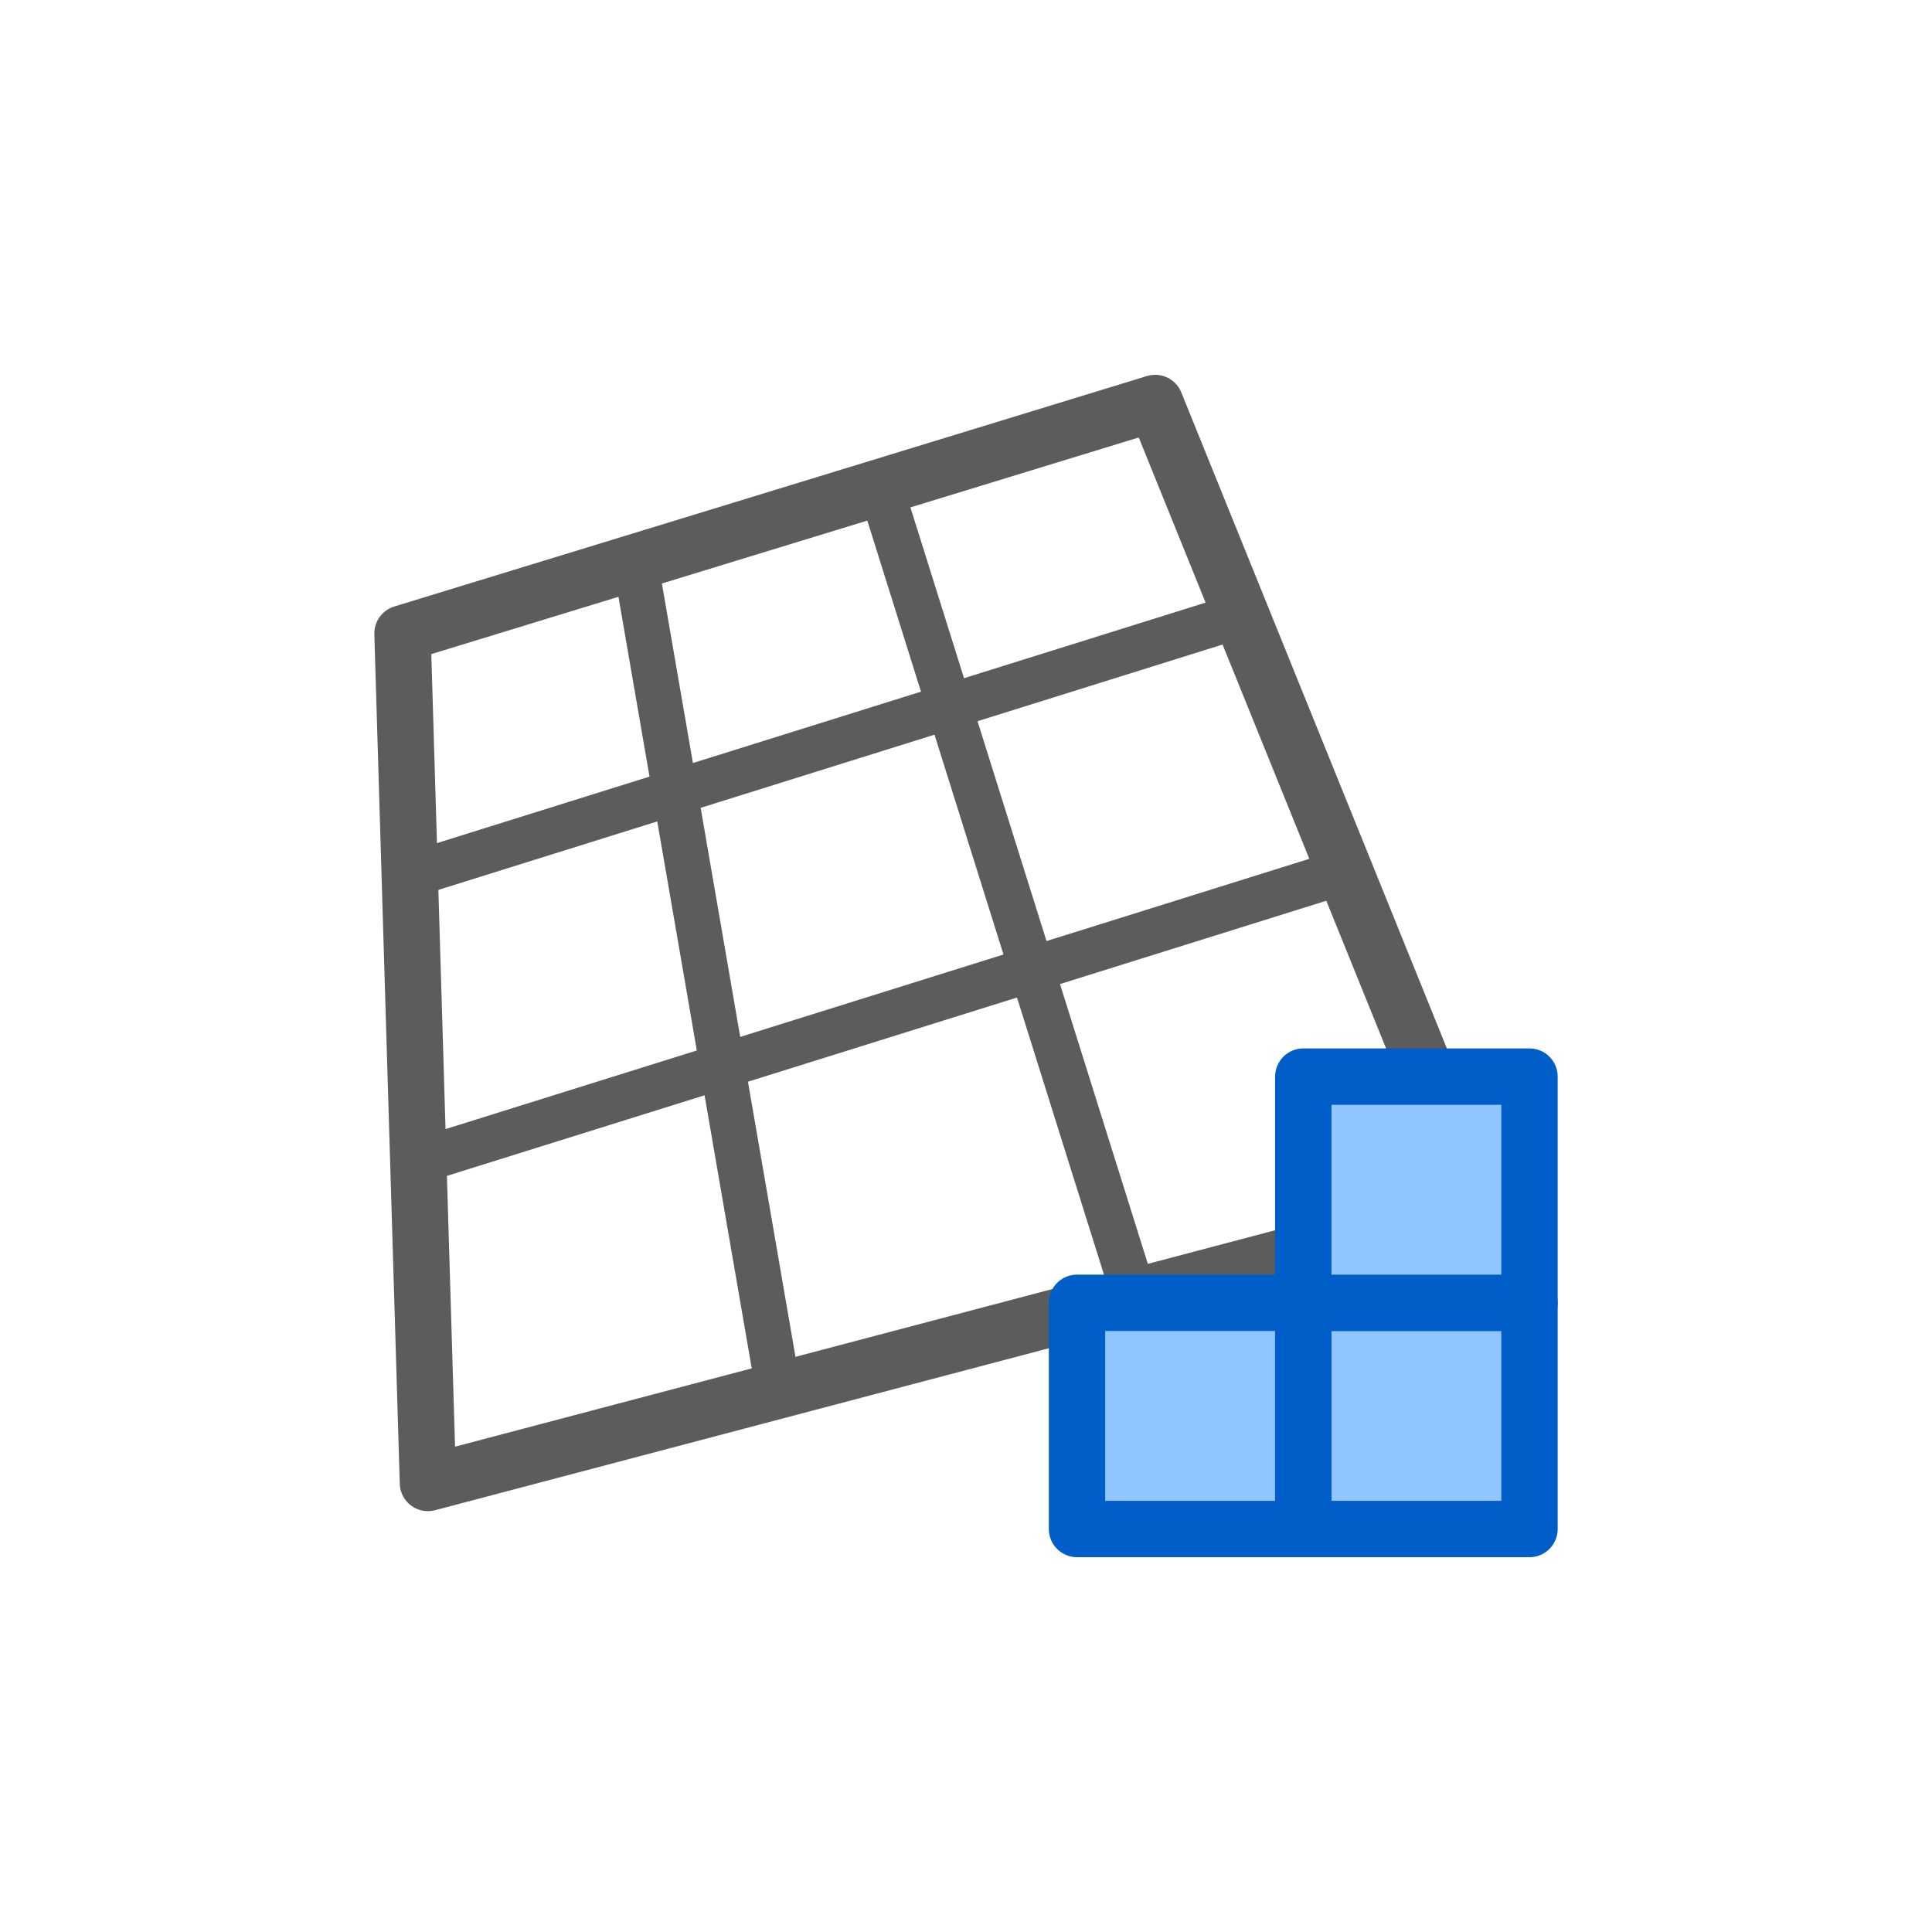
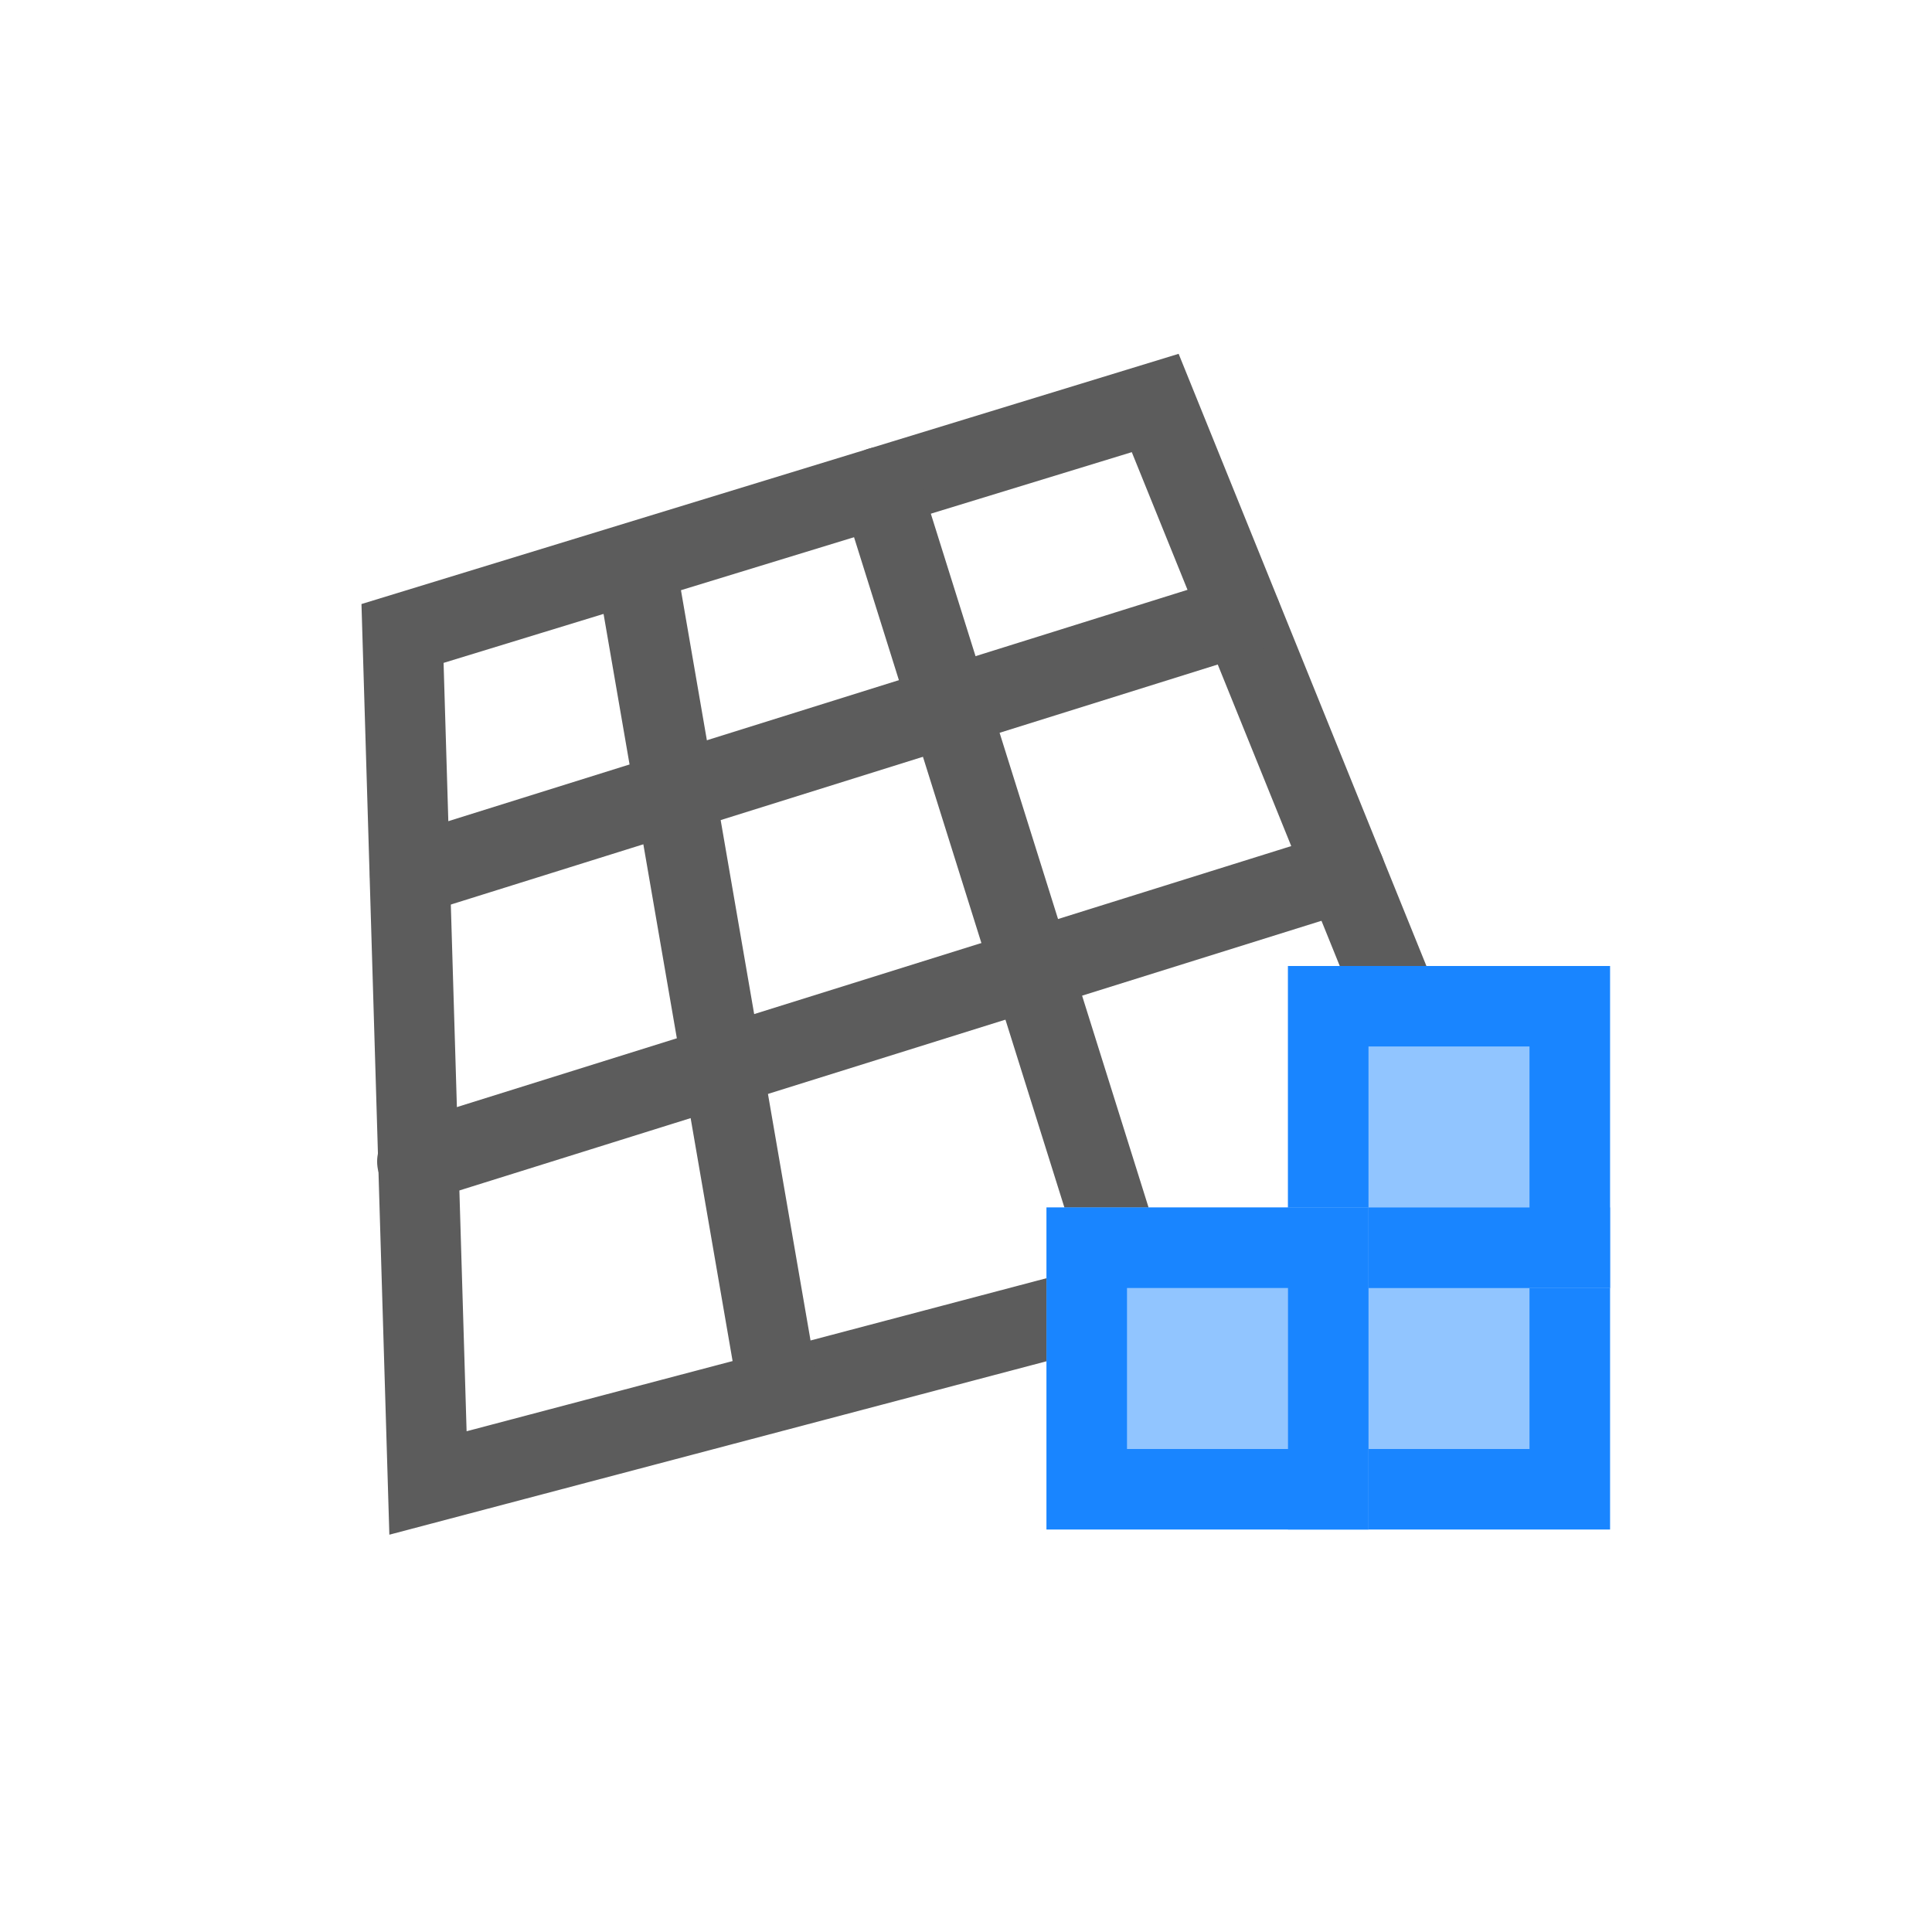
- <svg xmlns="http://www.w3.org/2000/svg" width="100%" height="100%" viewBox="0 0 24 24" version="1.1" xml:space="preserve" style="fill-rule:evenodd;clip-rule:evenodd;stroke-linecap:round;stroke-linejoin:round;stroke-miterlimit:1.5;">
-   <rect id="WireframeToQuad_16" x="0" y="0" width="24" height="24" style="fill:none;" />
-   <path d="M5,7.869l9.35,-2.863l4.035,9.967l-13.069,3.449l-0.316,-10.553Z" style="fill:none;stroke:#5c5c5c;stroke-width:0.7px;" />
-   <path d="M7.894,6.992l1.775,10.276" style="fill:none;stroke:#5c5c5c;stroke-width:0.56px;" />
-   <path d="M10.937,6.051l3.156,10.056" style="fill:none;stroke:#5c5c5c;stroke-width:0.56px;" />
-   <path d="M5.184,14.429l11.522,-3.605" style="fill:none;stroke:#5c5c5c;stroke-width:0.56px;" />
-   <path d="M5.095,10.871l10.32,-3.229" style="fill:none;stroke:#5c5c5c;stroke-width:0.56px;" />
-   <rect id="rect3763" x="16.19" y="16.184" width="2.81" height="2.81" style="fill:#91c5ff;stroke:#005ec8;stroke-width:0.7px;stroke-linecap:butt;stroke-miterlimit:4;" />
-   <rect id="rect3763-4" x="16.19" y="13.374" width="2.81" height="2.81" style="fill:#91c5ff;stroke:#005ec8;stroke-width:0.7px;stroke-linecap:butt;stroke-miterlimit:4;" />
-   <rect id="rect3763-0" x="13.379" y="16.184" width="2.81" height="2.81" style="fill:#91c5ff;stroke:#005ec8;stroke-width:0.7px;stroke-linecap:butt;stroke-miterlimit:4;" />
+ <svg xmlns="http://www.w3.org/2000/svg" width="100%" height="100%" viewBox="0 0 24 24" version="1.1" xml:space="preserve" style="fill-rule:evenodd;clip-rule:evenodd;stroke-miterlimit:2;">
+   <g transform="matrix(1,0,0,1,-328,-216)">
+     <g id="WireframeToQuad_16" transform="matrix(0.75,0,0,0.75,328,216)">
+       <rect x="0" y="0" width="32" height="32" style="fill:none;" />
+       <g transform="matrix(0.93679,0,0,0.93679,-89.3267,-201.762)">
+         <path d="M102.471,226.576L115.779,222.501L121.521,236.687L102.921,241.596L102.471,226.576Z" style="fill:none;stroke:rgb(92,92,92);stroke-width:1.42px;" />
+       </g>
+       <g transform="matrix(0.93679,0,0,0.93679,-89.3267,-201.762)">
+         <path d="M106.59,225.328L109.116,239.954" style="fill:none;stroke:rgb(92,92,92);stroke-width:1.42px;stroke-linecap:round;stroke-linejoin:round;stroke-miterlimit:1.5;" />
+       </g>
+       <g transform="matrix(0.93679,0,0,0.93679,-89.3267,-201.762)">
+         <path d="M110.92,223.988L115.412,238.301" style="fill:none;stroke:rgb(92,92,92);stroke-width:1.42px;stroke-linecap:round;stroke-linejoin:round;stroke-miterlimit:1.5;" />
+       </g>
+       <g transform="matrix(0.93679,0,0,0.93679,-89.3267,-201.762)">
+         <path d="M102.732,235.913L119.131,230.783" style="fill:none;stroke:rgb(92,92,92);stroke-width:1.42px;stroke-linecap:round;stroke-linejoin:round;stroke-miterlimit:1.5;" />
+       </g>
+       <g transform="matrix(0.93679,0,0,0.93679,-89.3267,-201.762)">
+         <path d="M102.606,230.85L117.294,226.253" style="fill:none;stroke:rgb(92,92,92);stroke-width:1.42px;stroke-linecap:round;stroke-linejoin:round;stroke-miterlimit:1.5;" />
+       </g>
+       <g id="bluebox_s">
+         <g id="rect3763" transform="matrix(1.33333,0,0,1.33333,-4.66667,-6)">
+           <rect x="19.5" y="19.5" width="4" height="4" style="fill:rgb(145,197,255);" />
+           <path d="M23.5,19.5L19.5,19.5L19.5,23.5L23.5,23.5L23.5,19.5ZM22.5,20.5L22.5,22.5C22.5,22.5 20.5,22.5 20.5,22.5C20.5,22.5 20.5,20.5 20.5,20.5L22.5,20.5Z" style="fill:rgb(25,133,255);" />
+         </g>
+         <g id="rect37631" transform="matrix(1.33333,0,0,1.33333,-4.66667,-10)">
+           <rect x="19.5" y="19.5" width="4" height="4" style="fill:rgb(145,197,255);" />
+           <path d="M23.5,19.5L19.5,19.5L19.5,23.5L23.5,23.5L23.5,19.5ZM22.5,20.5L22.5,22.5C22.5,22.5 20.5,22.5 20.5,22.5C20.5,22.5 20.5,20.5 20.5,20.5L22.5,20.5Z" style="fill:rgb(25,133,255);" />
+         </g>
+         <g id="rect37632" transform="matrix(1.33333,0,0,1.33333,-8.66667,-6)">
+           <rect x="19.5" y="19.5" width="4" height="4" style="fill:rgb(145,197,255);" />
+           <path d="M23.5,19.5L19.5,19.5L19.5,23.5L23.5,23.5L23.5,19.5ZM22.5,20.5L22.5,22.5C22.5,22.5 20.5,22.5 20.5,22.5C20.5,22.5 20.5,20.5 20.5,20.5L22.5,20.5Z" style="fill:rgb(25,133,255);" />
+         </g>
+       </g>
+     </g>
+   </g>
</svg>
